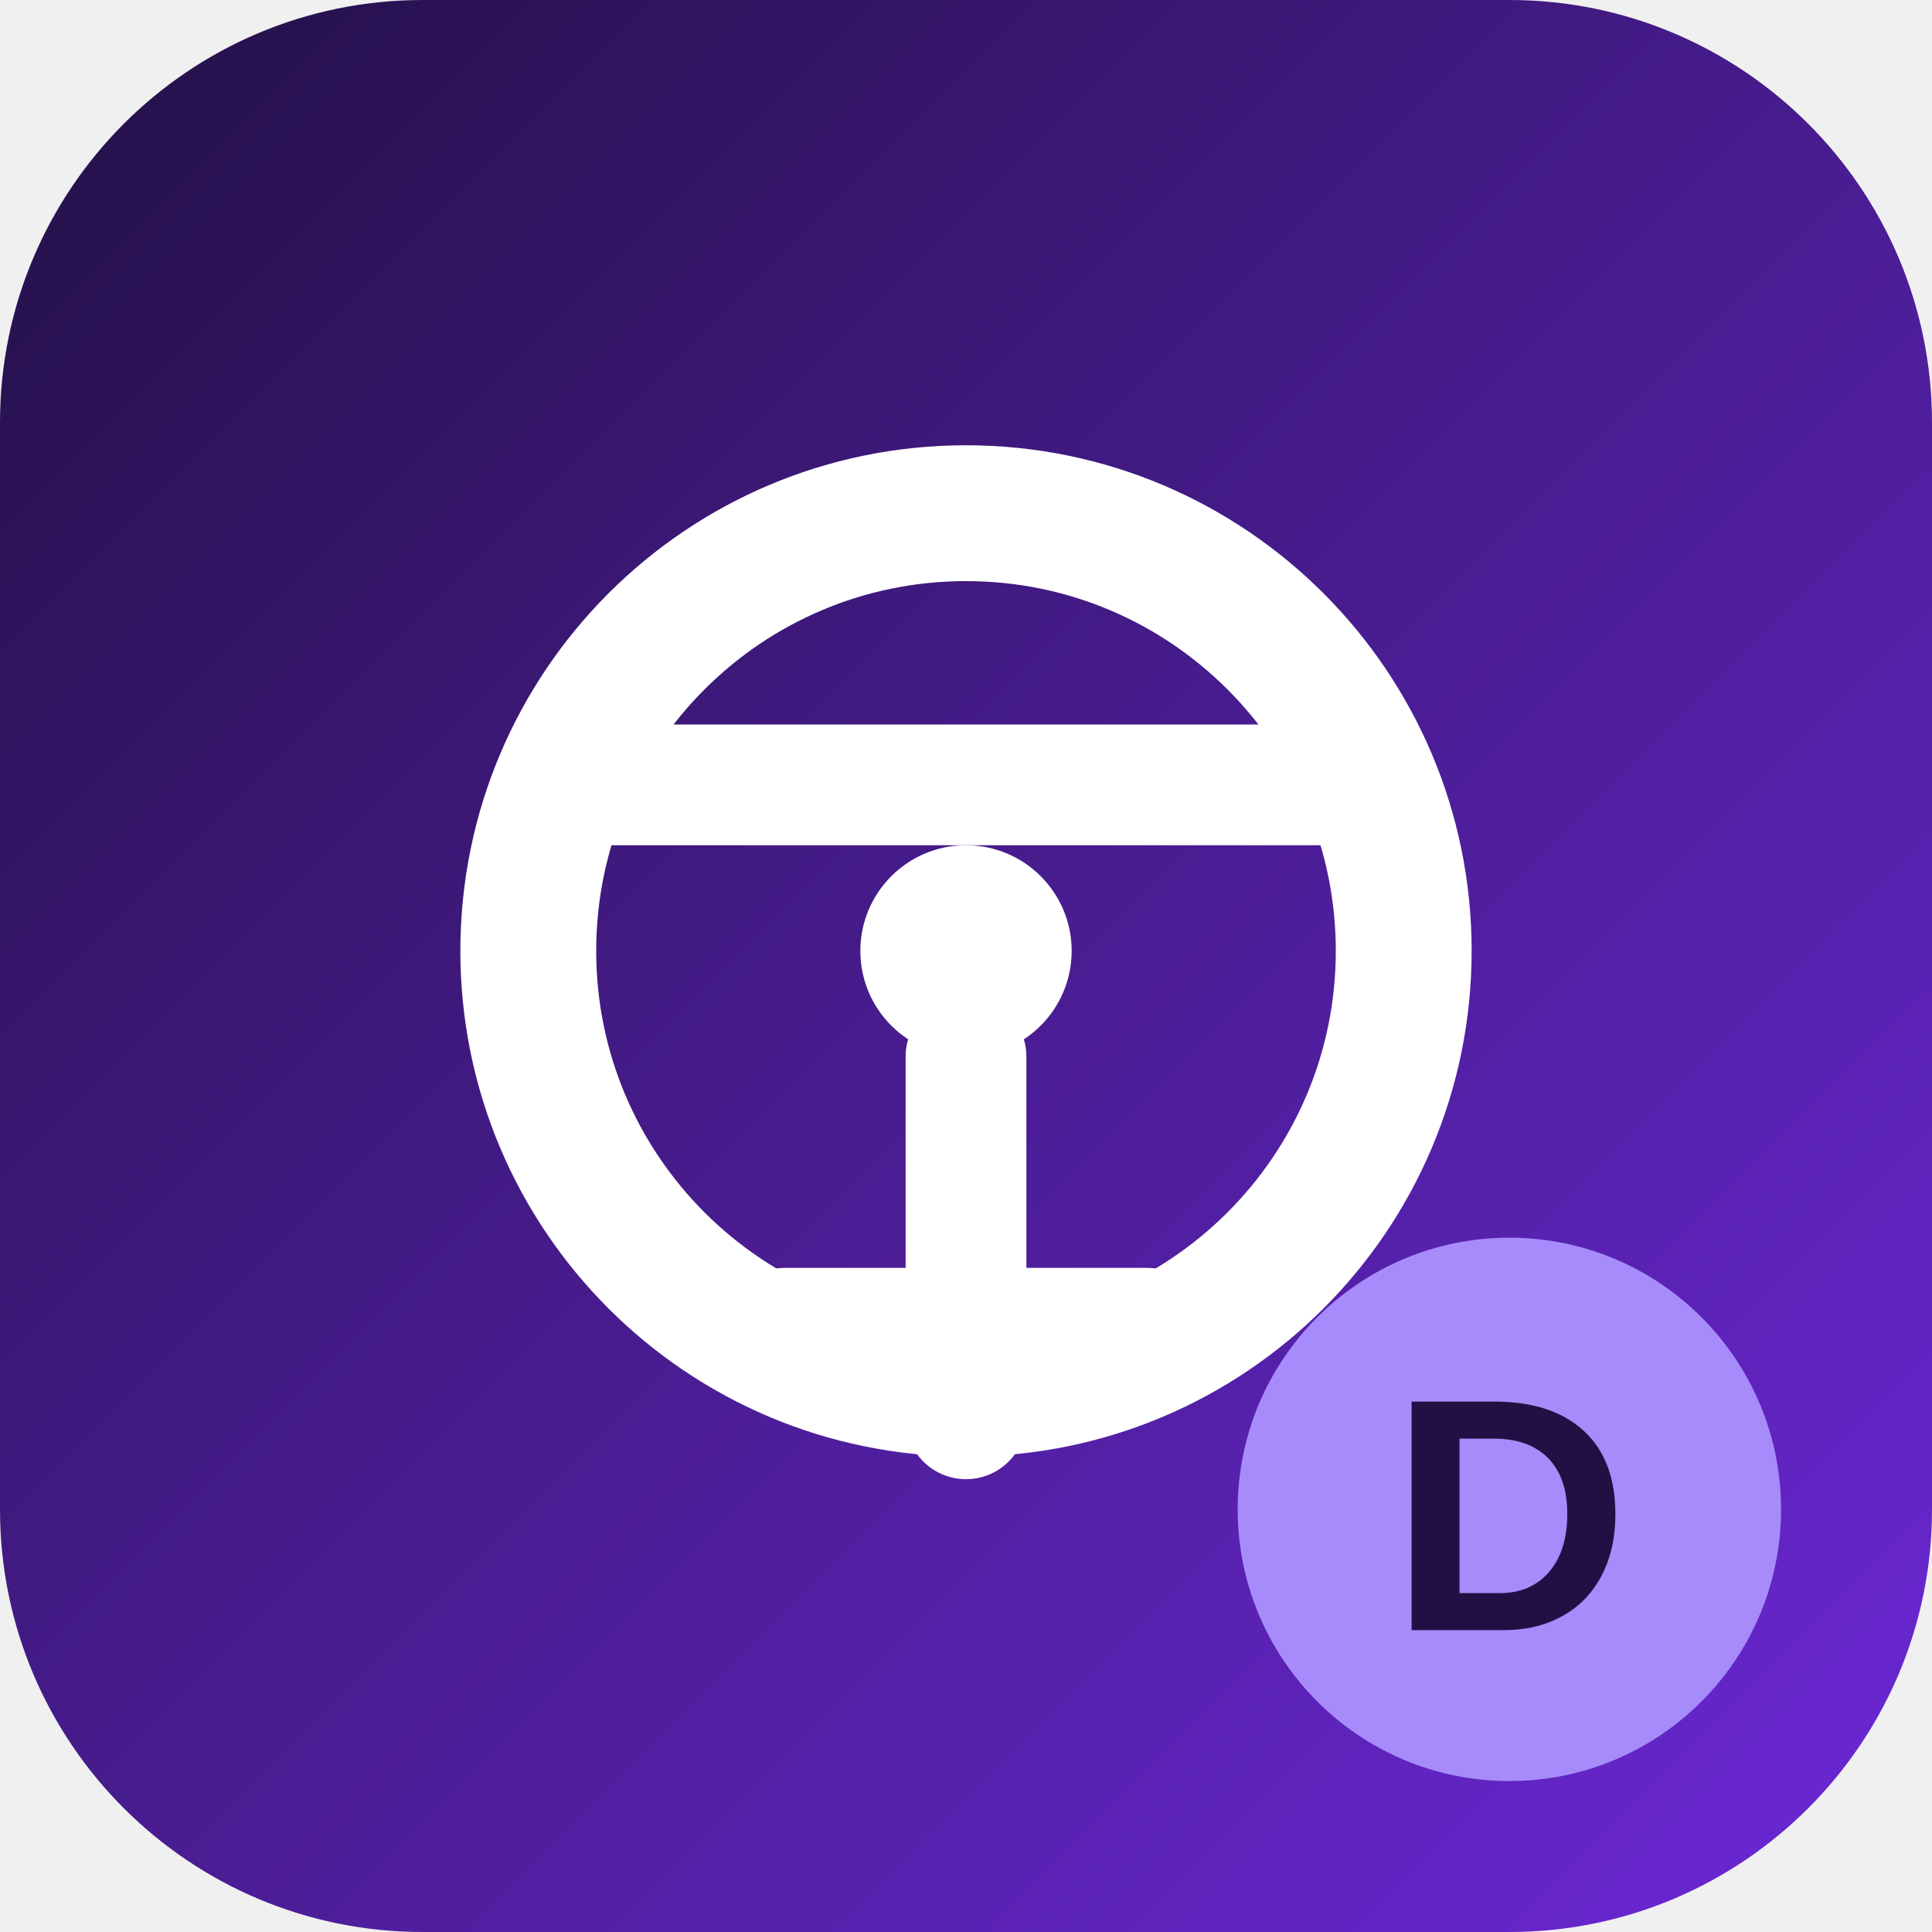
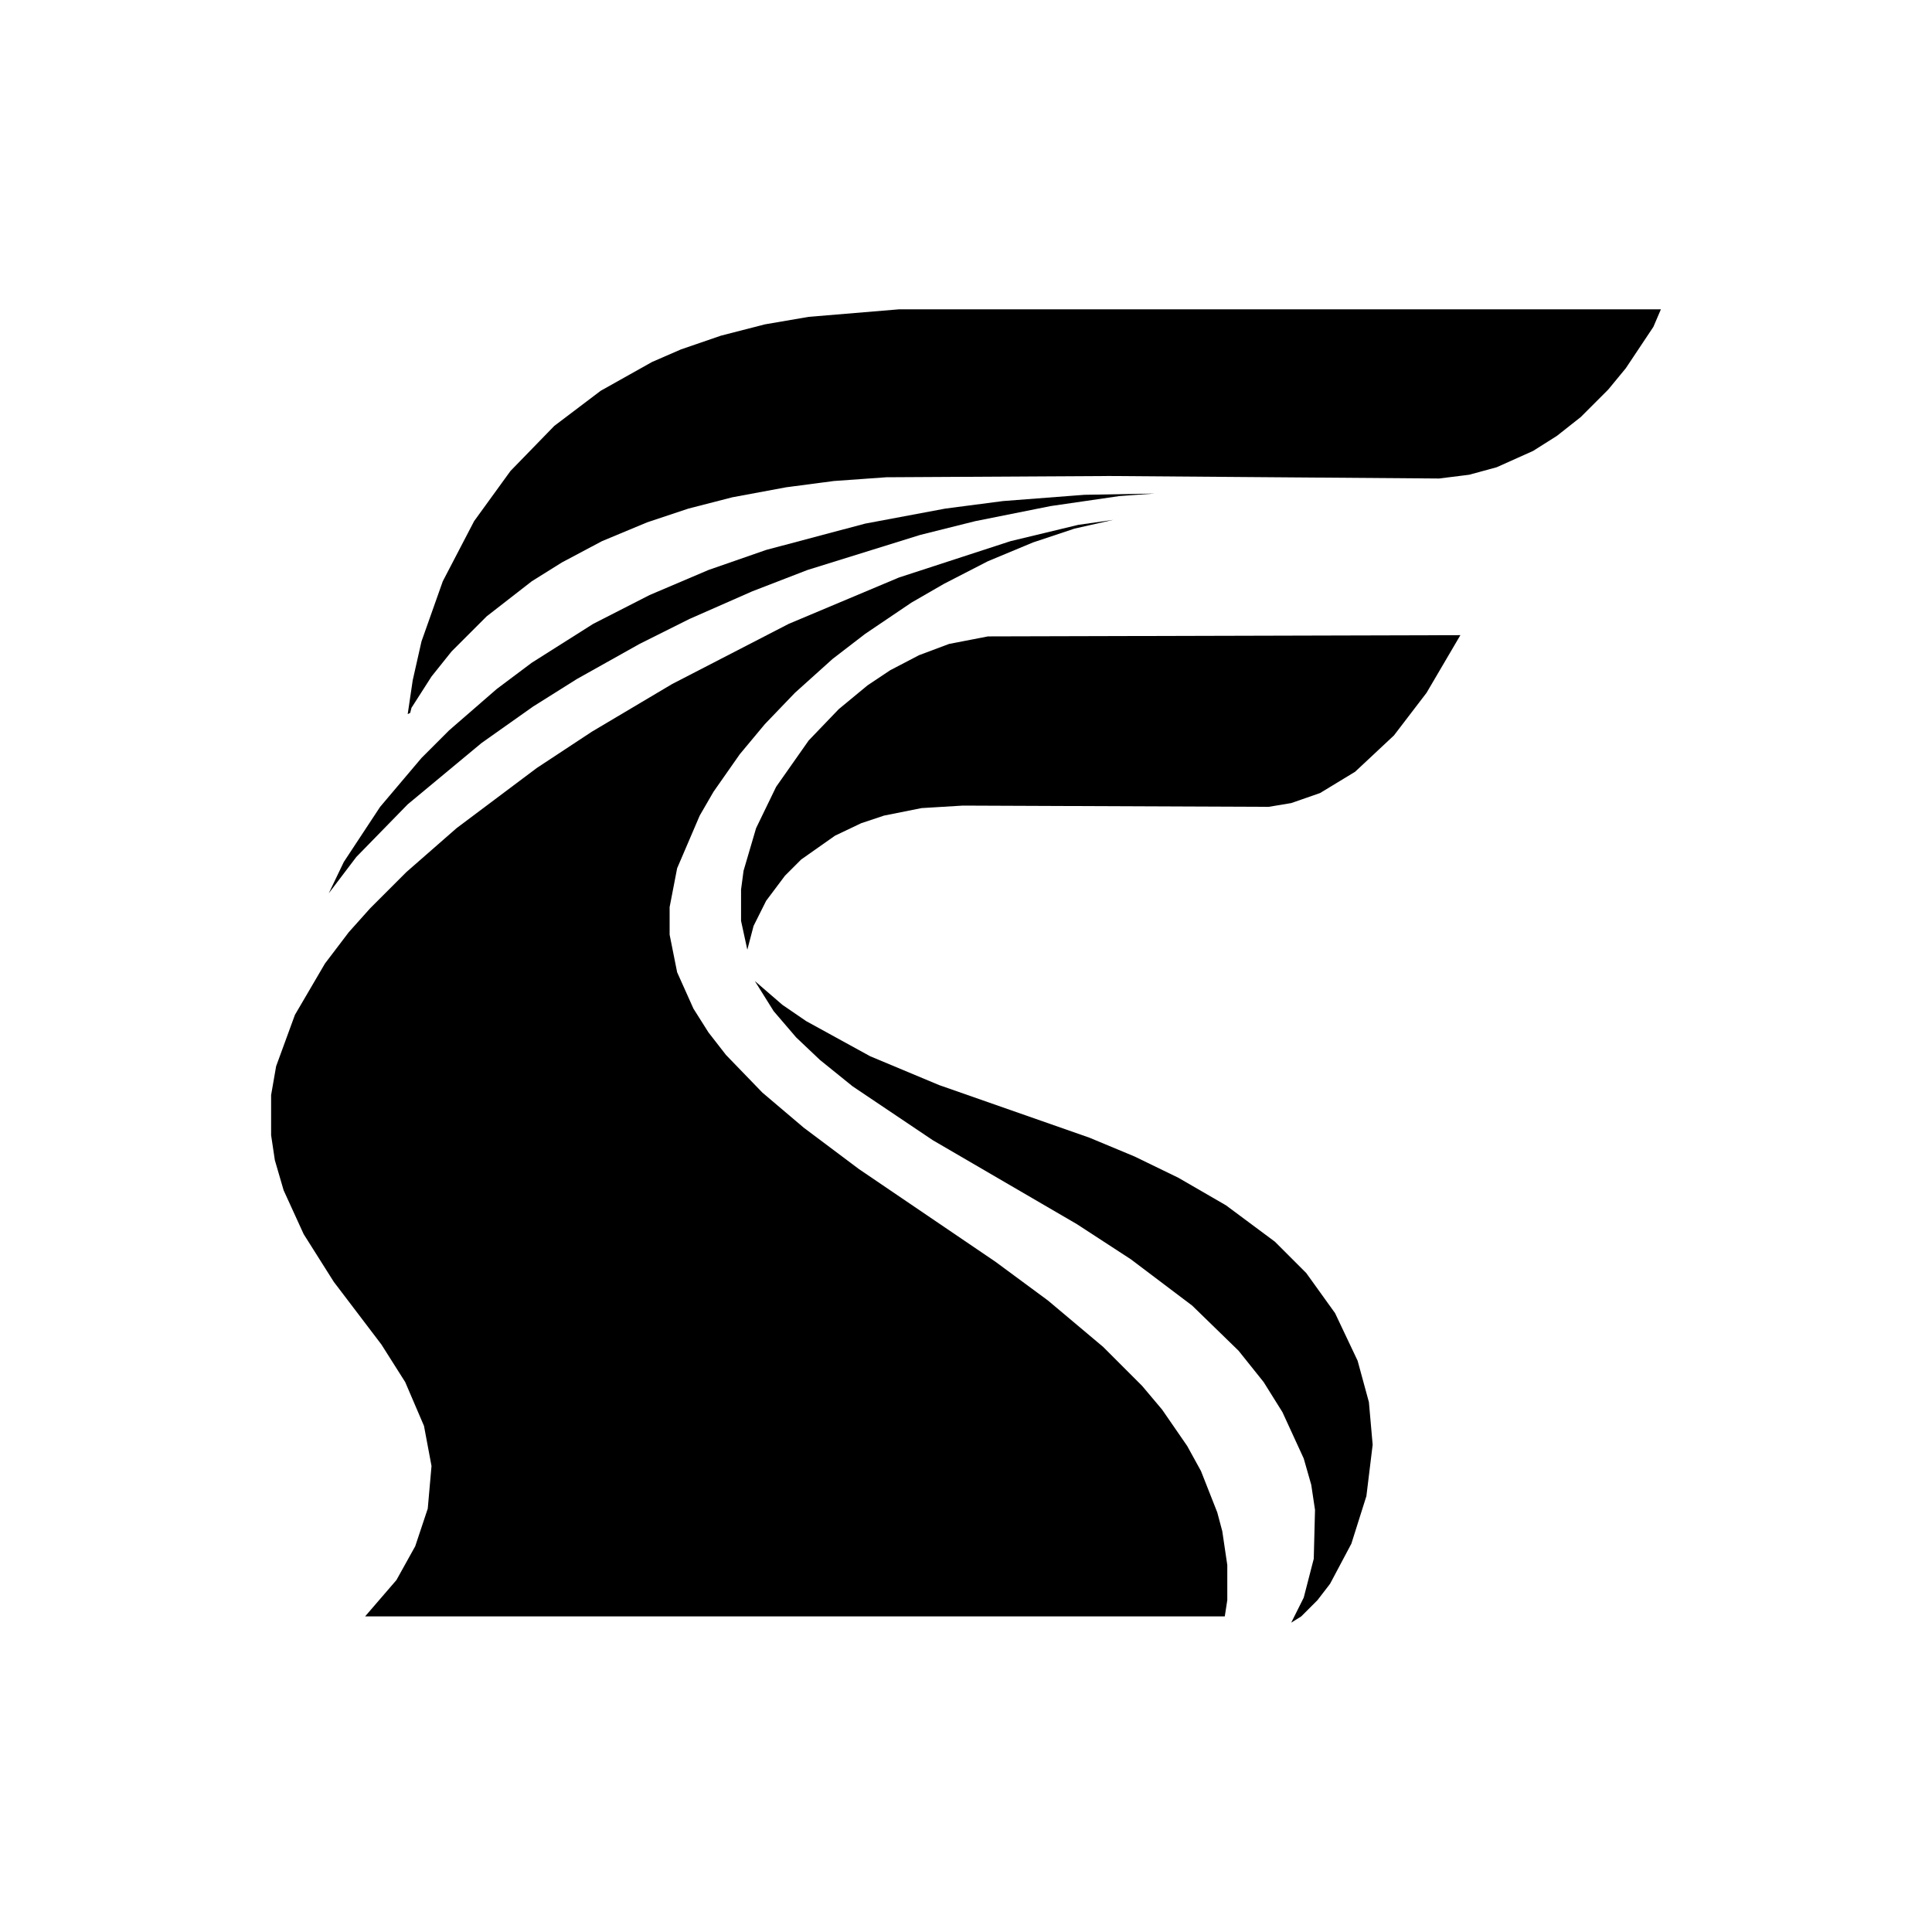
- <svg xmlns="http://www.w3.org/2000/svg" viewBox="0 0 128 128" width="128" height="128" role="img" aria-labelledby="title">
-   <defs>
-     <linearGradient id="driver" x1="0" y1="0" x2="1" y2="1">
-       <stop offset="0" stop-color="#221044" />
-       <stop offset="1" stop-color="#6d28d9" />
-     </linearGradient>
-   </defs>
-   <rect width="128" height="128" rx="28" fill="url(#driver)" />
-   <circle cx="64" cy="63" r="29" fill="none" stroke="#fff" stroke-width="9" />
-   <circle cx="64" cy="63" r="7" fill="#fff" />
-   <path d="M37 52h54M64 70v24M52 88h24" stroke="#fff" stroke-width="8" fill="none" stroke-linecap="round" />
-   <circle cx="100" cy="100" r="18" fill="#a78bfa" />
-   <text x="100" y="108" text-anchor="middle" font-family="Arial,sans-serif" font-size="22" font-weight="bold" fill="#221044">D</text>
+ <svg xmlns="http://www.w3.org/2000/svg" width="512" height="512" viewBox="0 0 512 512" role="img" aria-labelledby="title">
+   <rect width="512" height="512" fill="#fff" />
+   <g fill="#000" transform="translate(-26.45795 -3.04432) scale(0.3321081)">
+     <path d="M682 792 L697 816 L715 837 L734 855 L760 876 L824 919 L939 986 L982 1014 L1031 1051 L1068 1087 L1088 1112 L1103 1136 L1120 1173 L1126 1194 L1129 1214 L1128 1253 L1120 1284 L1110 1304 L1118 1299 L1131 1286 L1141 1273 L1158 1241 L1170 1203 L1175 1162 L1172 1128 L1163 1095 L1145 1057 L1122 1025 L1097 1000 L1058 971 L1020 949 L985 932 L949 917 L829 875 L774 852 L723 824 L704 811 Z" />
+     <path d="M1245 516 L868 517 L837 523 L813 532 L790 544 L772 556 L749 575 L725 600 L699 637 L683 670 L673 704 L671 719 L671 744 L676 767 L681 748 L691 728 L706 708 L719 695 L746 676 L767 666 L785 660 L815 654 L848 652 L1092 653 L1110 650 L1133 642 L1161 625 L1192 596 L1218 562 Z" />
+     <path d="M968 424 L940 428 L886 441 L797 470 L709 507 L616 555 L552 593 L508 622 L444 670 L404 705 L375 734 L358 753 L339 778 L315 819 L300 860 L296 883 L296 915 L299 935 L306 959 L322 994 L346 1032 L384 1082 L403 1112 L418 1147 L424 1179 L421 1213 L411 1243 L396 1270 L371 1299 L1057 1299 L1059 1286 L1059 1258 L1055 1231 L1051 1216 L1038 1183 L1027 1163 L1007 1134 L991 1115 L960 1084 L916 1047 L874 1016 L765 942 L721 909 L688 881 L659 851 L645 833 L633 814 L620 785 L614 755 L614 733 L620 702 L638 660 L649 641 L670 611 L690 587 L714 562 L744 535 L770 515 L807 490 L833 475 L868 457 L904 442 L937 431 Z" />
+     <path d="M1001 403 L945 404 L880 409 L834 415 L770 427 L691 448 L645 464 L598 484 L553 507 L504 538 L476 559 L438 592 L416 614 L383 653 L354 697 L342 722 L364 693 L405 651 L464 602 L505 573 L540 551 L590 523 L630 503 L680 481 L724 464 L814 436 L858 425 L918 413 L973 405 Z" />
+     <path d="M405 579 L407 578 L408 574 L424 549 L440 529 L468 501 L504 473 L528 458 L560 441 L596 426 L629 415 L664 406 L707 398 L745 393 L787 390 L965 389 L1228 391 L1252 388 L1274 382 L1303 369 L1322 357 L1341 342 L1363 320 L1377 303 L1399 270 L1405 256 L797 256 L725 262 L690 268 L655 277 L623 288 L600 298 L559 321 L522 349 L487 385 L458 425 L433 473 L416 521 L409 552 Z" />
+   </g>
</svg>
